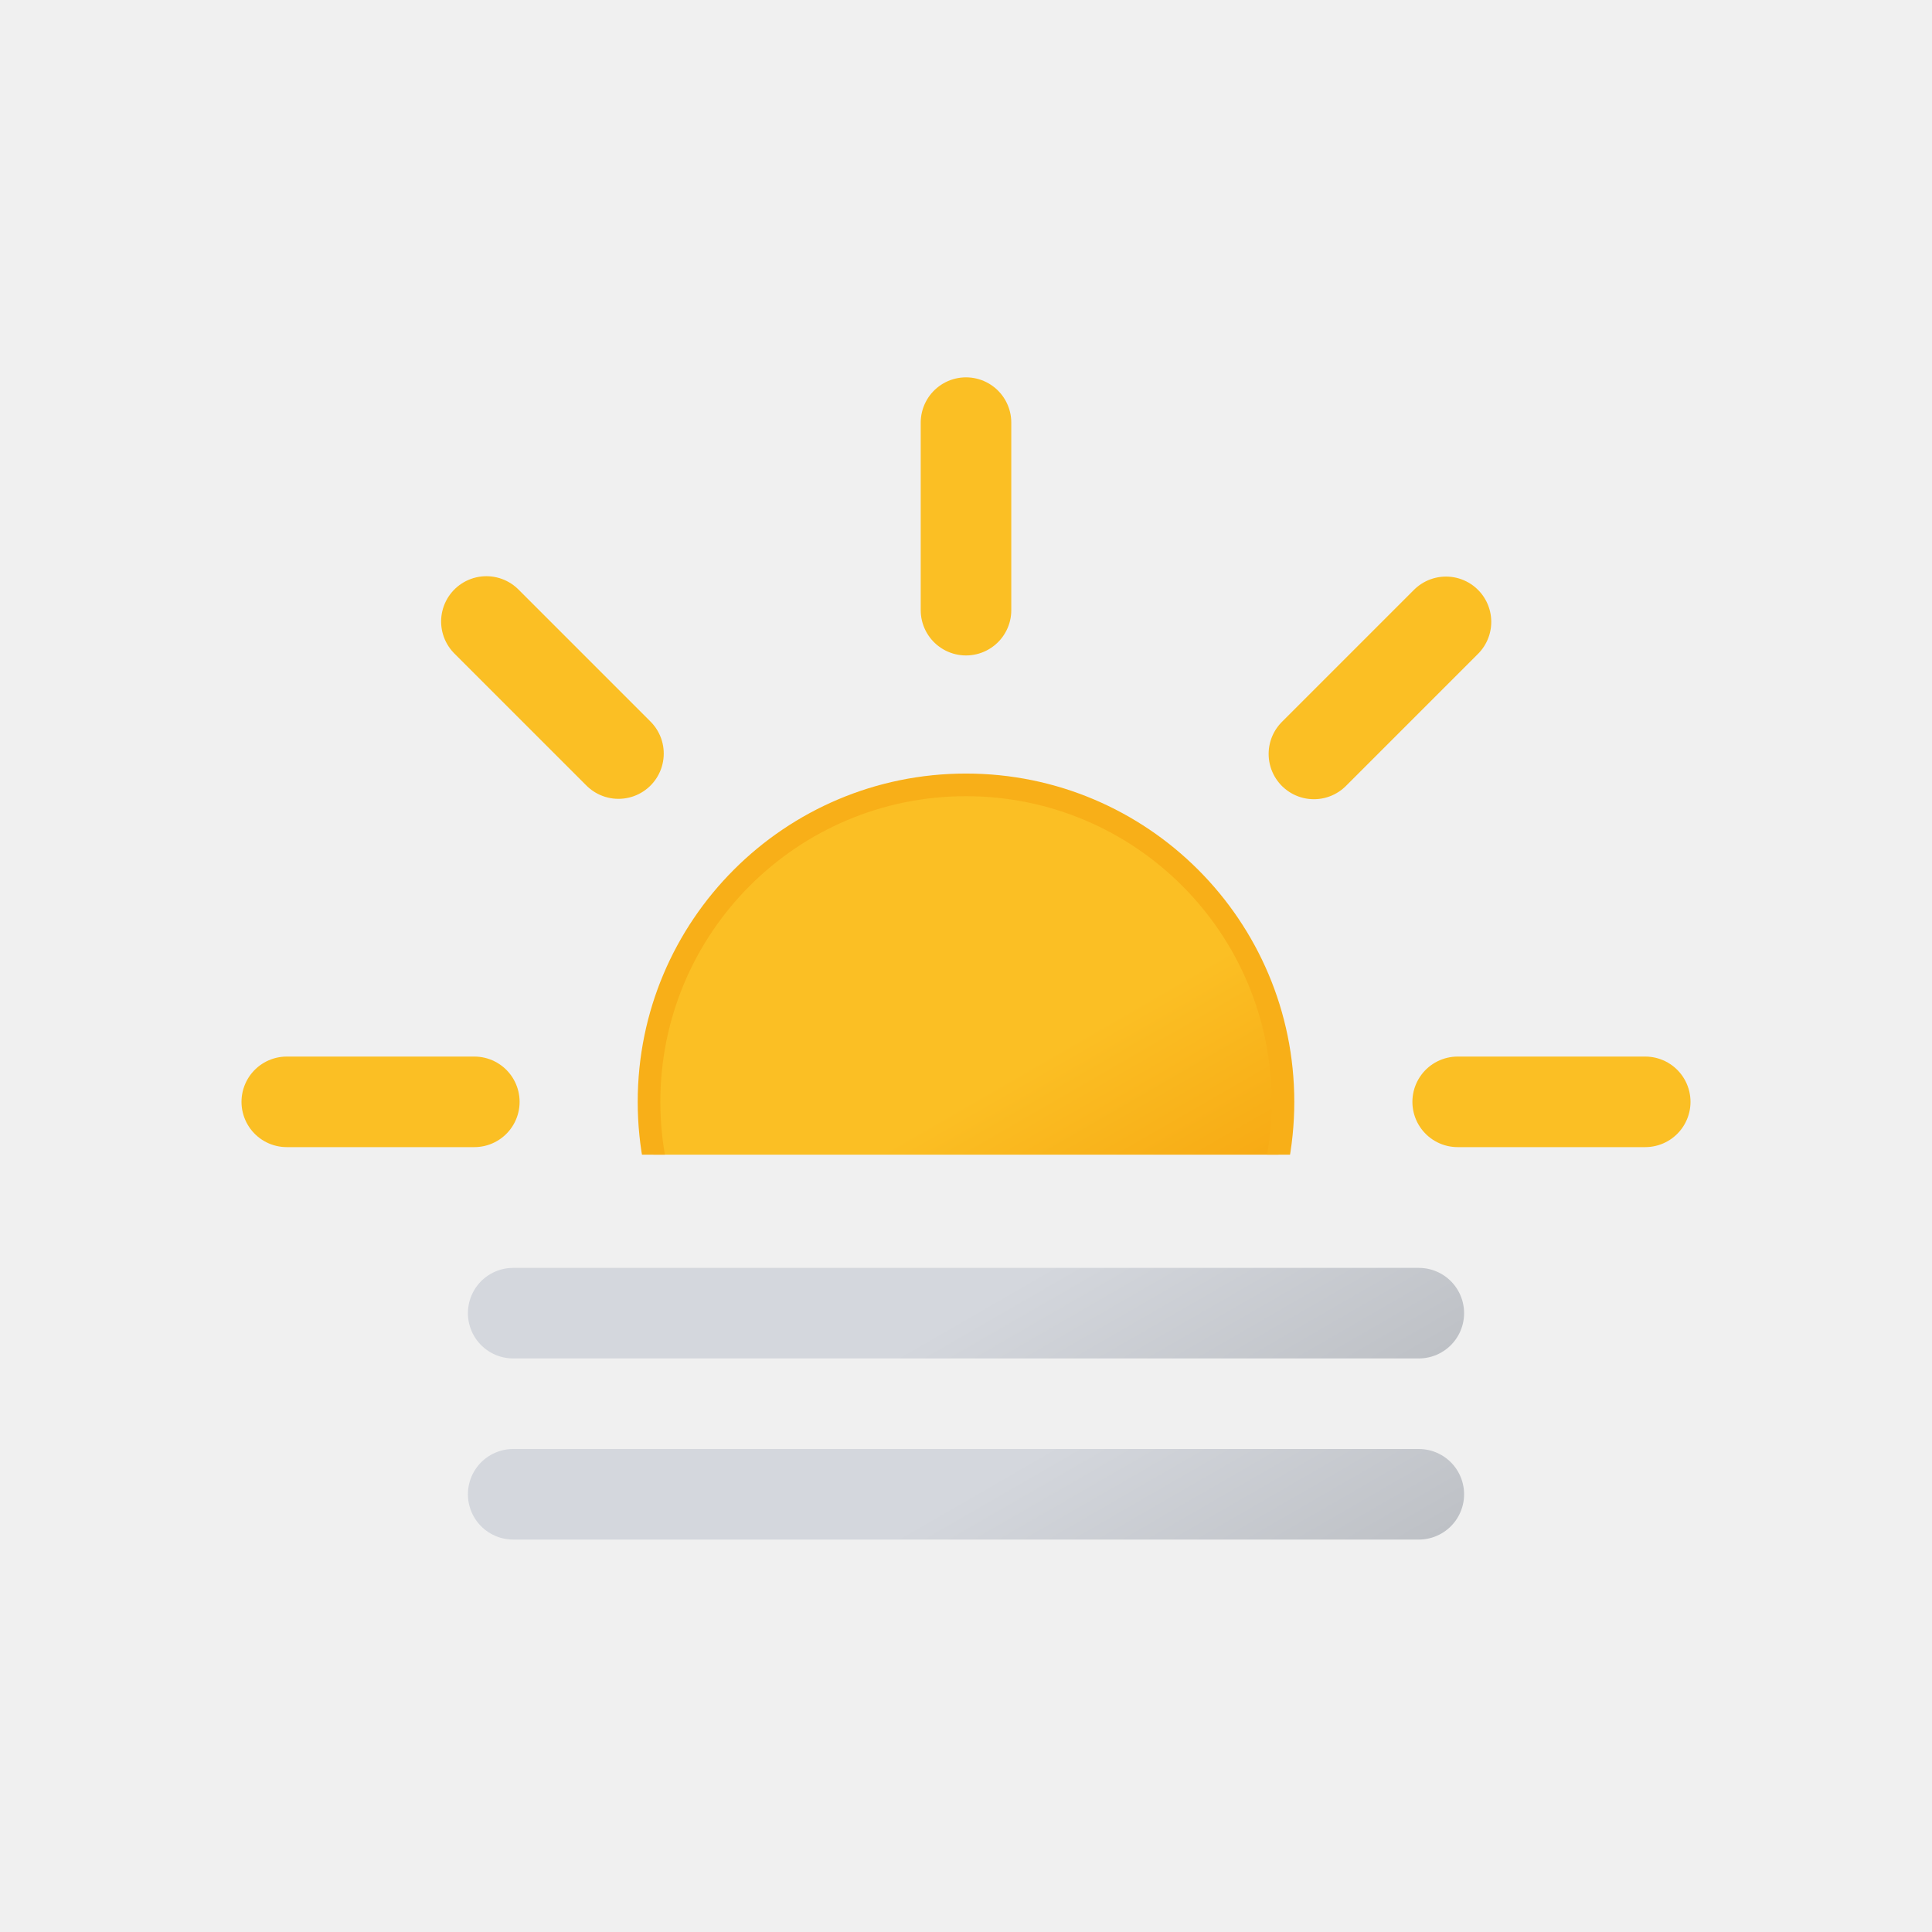
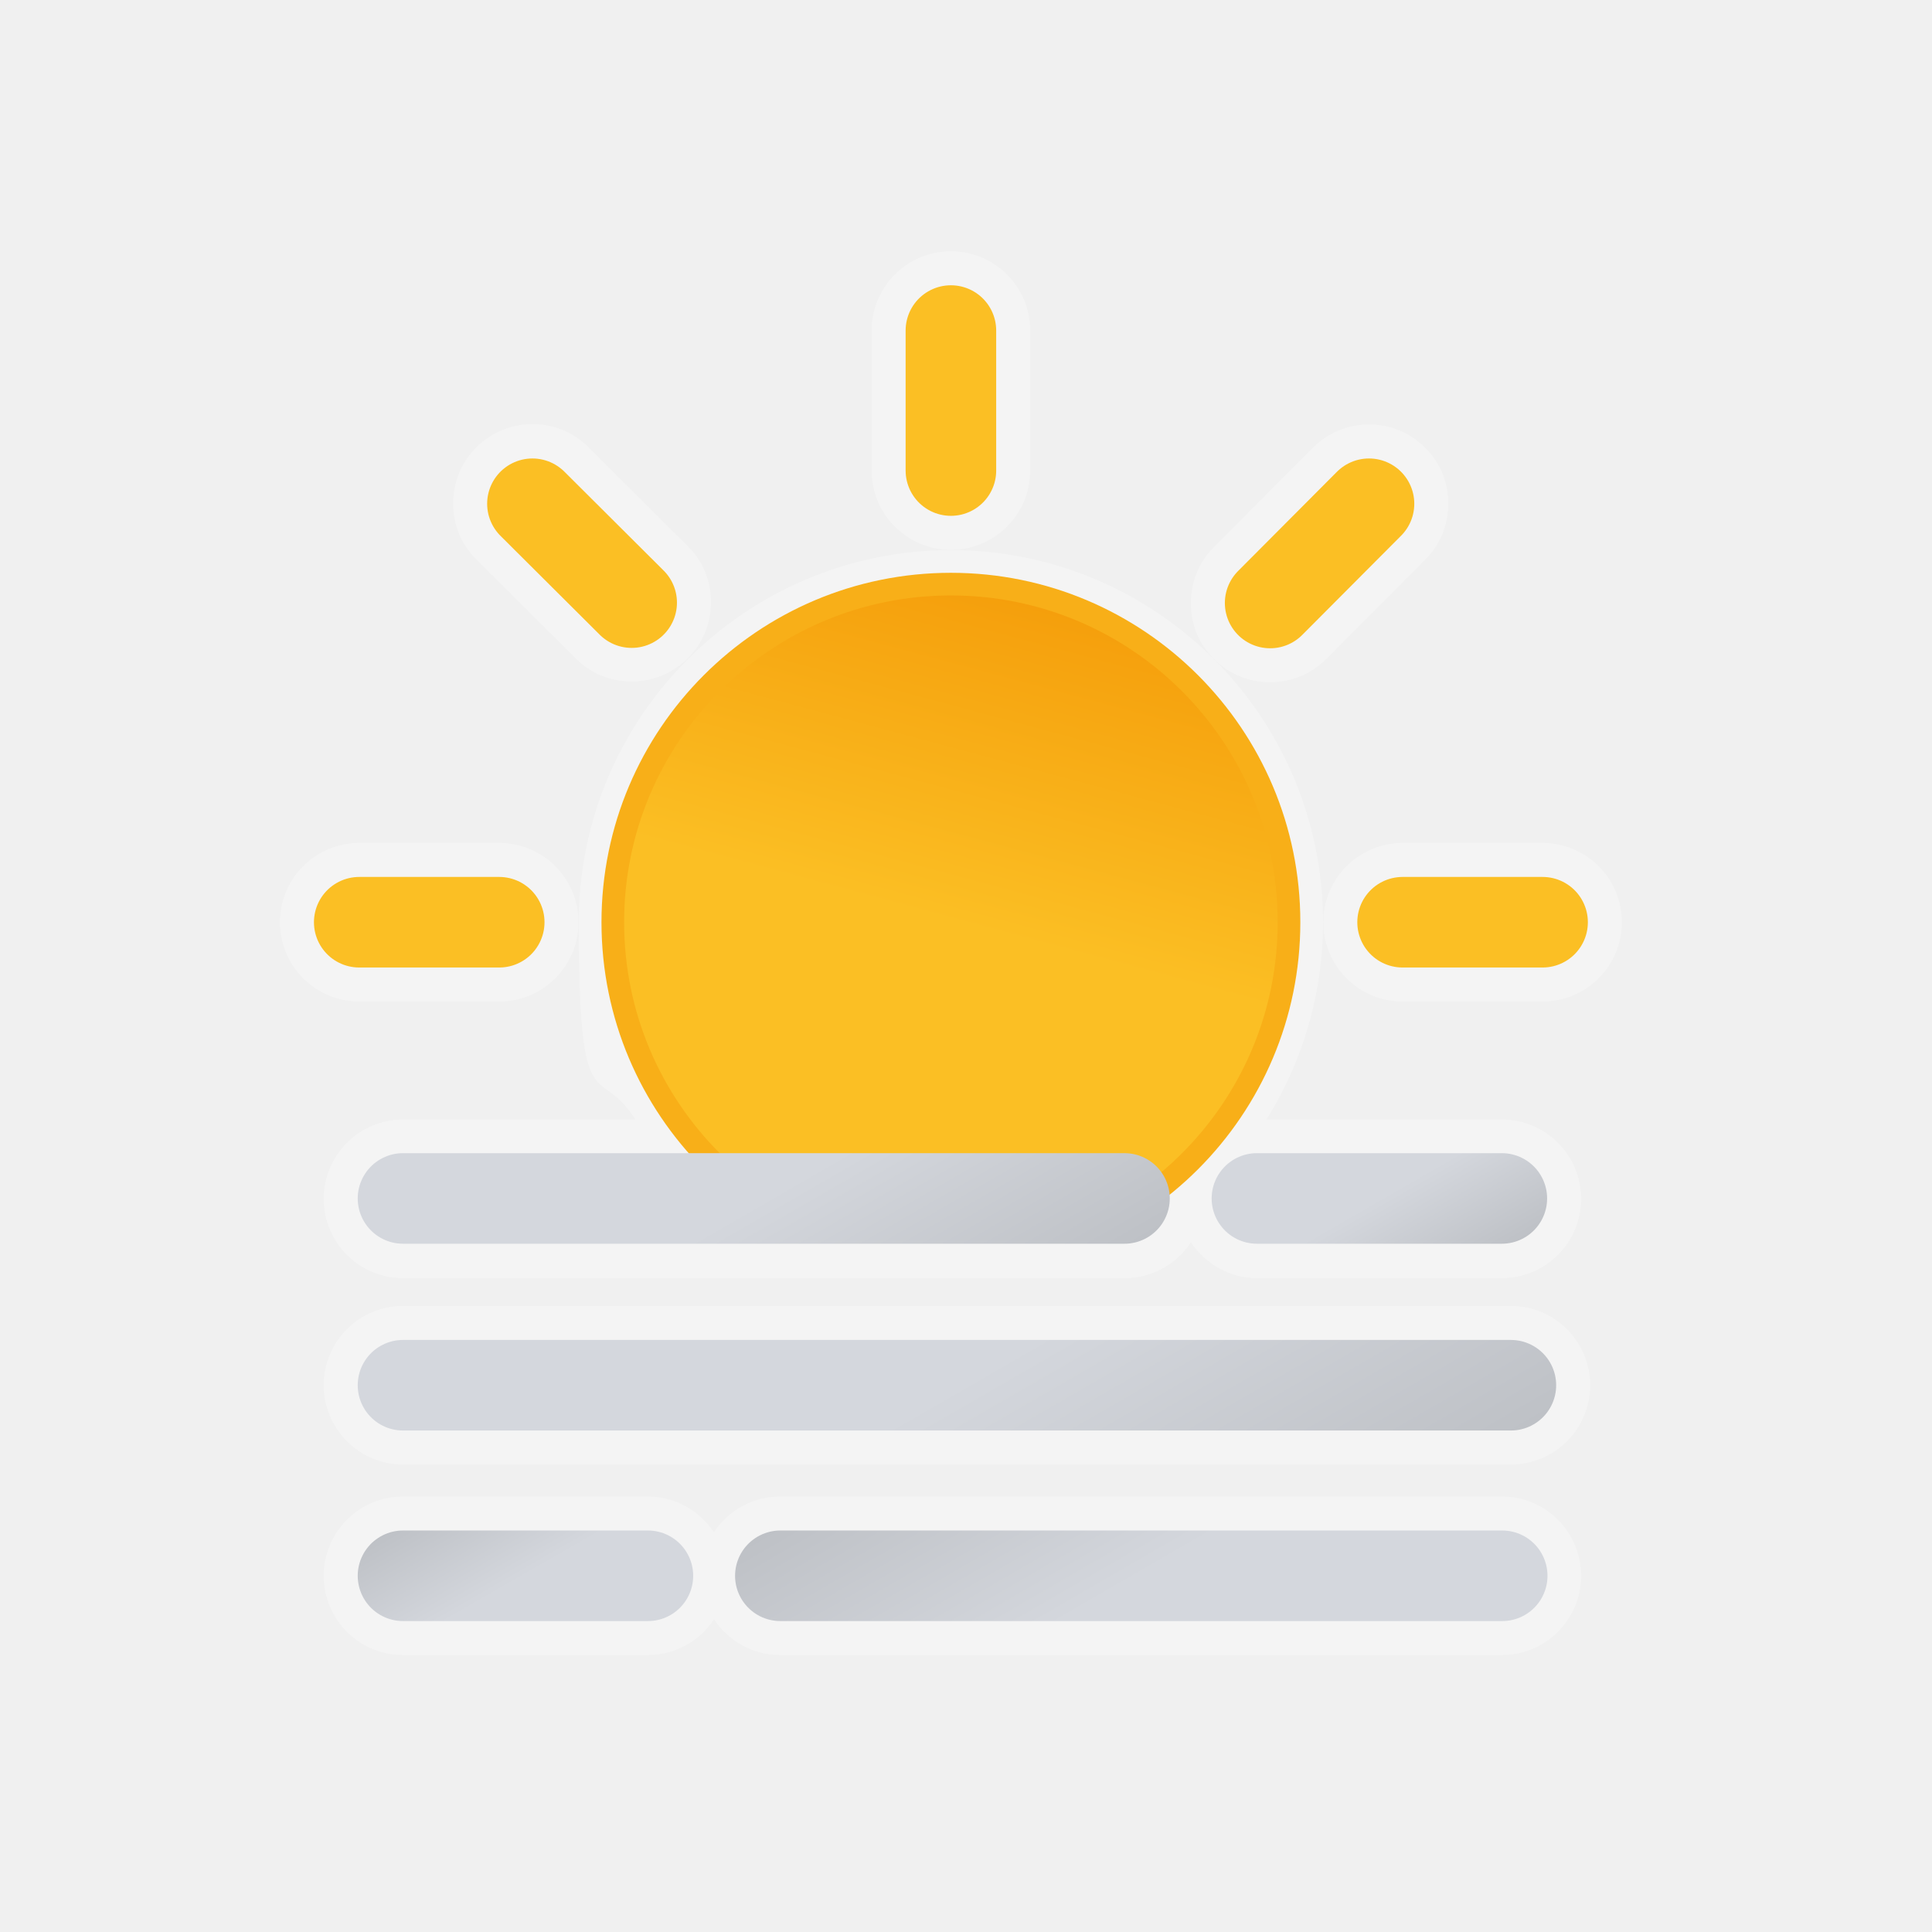
- <svg xmlns="http://www.w3.org/2000/svg" xmlns:xlink="http://www.w3.org/1999/xlink" viewBox="0 0 512 512">
+ <svg xmlns="http://www.w3.org/2000/svg" id="Layer_1" version="1.1" viewBox="0 0 512 512">
  <defs>
-     <linearGradient id="a" x1="96" x2="168" y1="-2.4" y2="122.3" gradientUnits="userSpaceOnUse">
+     <style>
+       .st0 {
+         fill: #fff;
+       }
+ 
+       .st1 {
+         opacity: .3;
+       }
+ 
+       .st2, .st3, .st4, .st5, .st6, .st7, .st8 {
+         fill: none;
+       }
+ 
+       .st9 {
+         clip-path: url(#clippath-1);
+       }
+ 
+       .st3 {
+         stroke: #fbbf24;
+       }
+ 
+       .st3, .st4, .st5, .st10, .st6, .st7, .st8 {
+         stroke-miterlimit: 10;
+       }
+ 
+       .st3, .st4, .st5, .st6, .st7, .st8 {
+         stroke-linecap: round;
+         stroke-width: 24px;
+       }
+ 
+       .st4 {
+         stroke: url(#linear-gradient5);
+       }
+ 
+       .st5 {
+         stroke: url(#linear-gradient1);
+       }
+ 
+       .st10 {
+         fill: url(#linear-gradient);
+         stroke: #f8af18;
+         stroke-width: 6px;
+       }
+ 
+       .st6 {
+         stroke: url(#linear-gradient2);
+       }
+ 
+       .st7 {
+         stroke: url(#linear-gradient4);
+       }
+ 
+       .st11 {
+         clip-path: url(#clippath);
+       }
+ 
+       .st8 {
+         stroke: url(#linear-gradient3);
+       }
+     </style>
+     <clipPath id="clippath">
+       <rect class="st2" x="72" y="72" width="360" height="360" />
+     </clipPath>
+     <clipPath id="clippath-1">
+       <rect class="st2" x="59.1" y="72" width="385.8" height="249.7" />
+     </clipPath>
+     <linearGradient id="linear-gradient" x1="-8646.4" y1="7936.6" x2="-8556.9" y2="8091.9" gradientTransform="translate(-11497.2 -171) rotate(-135)" gradientUnits="userSpaceOnUse">
+       <stop offset="0" stop-color="#fbbf24" />
+       <stop offset=".5" stop-color="#fbbf24" />
+       <stop offset="1" stop-color="#f59e0b" />
+     </linearGradient>
+     <linearGradient id="linear-gradient1" x1="-7981.1" y1="-8192.1" x2="-7895.7" y2="-8340.1" gradientTransform="translate(8192 -7899) scale(1 -1)" gradientUnits="userSpaceOnUse">
      <stop offset="0" stop-color="#d4d7dd" />
      <stop offset=".5" stop-color="#d4d7dd" />
      <stop offset="1" stop-color="#bec1c6" />
    </linearGradient>
-     <linearGradient xlink:href="#a" id="b" x2="168" y1="-50.4" y2="74.3" />
-     <linearGradient id="c" x1="150" x2="234" y1="119.2" y2="264.8" gradientUnits="userSpaceOnUse">
-       <stop offset="0" stop-color="#fbbf24" />
-       <stop offset=".5" stop-color="#fbbf24" />
-       <stop offset="1" stop-color="#f59e0b" />
+     <linearGradient id="linear-gradient2" x1="-8019.5" y1="-8164.8" x2="-7959.7" y2="-8268.4" gradientTransform="translate(8192 -7899) scale(1 -1)" gradientUnits="userSpaceOnUse">
+       <stop offset="0" stop-color="#d4d7dd" />
+       <stop offset=".5" stop-color="#d4d7dd" />
+       <stop offset="1" stop-color="#bec1c6" />
    </linearGradient>
-     <symbol id="e" viewBox="0 0 384 384">
-       <circle cx="192" cy="192" r="84" fill="url(#c)" stroke="#f8af18" stroke-miterlimit="10" stroke-width="6" />
-       <path fill="none" stroke="#fbbf24" stroke-linecap="round" stroke-miterlimit="10" stroke-width="24" d="M192 61.7V12m0 360v-49.7m92.2-222.5 35-35M64.8 319.2l35.1-35.1m0-184.4-35-35m254.5 254.5-35.1-35.1M61.7 192H12m360 0h-49.7" />
-     </symbol>
-     <symbol id="f" viewBox="0 0 264 72">
-       <path fill="none" stroke="url(#a)" stroke-linecap="round" stroke-miterlimit="10" stroke-width="24" d="M12 60h240" />
-       <path fill="none" stroke="url(#b)" stroke-linecap="round" stroke-miterlimit="10" stroke-width="24" d="M12 12h240" />
-     </symbol>
-     <clipPath id="d">
-       <path fill="none" d="M0 0h512v306H0z" />
-     </clipPath>
+     <linearGradient id="linear-gradient3" x1="-7840.5" y1="-8192.2" x2="-7812.4" y2="-8241" gradientTransform="translate(8192 -7899) scale(1 -1)" gradientUnits="userSpaceOnUse">
+       <stop offset="0" stop-color="#d4d7dd" />
+       <stop offset=".5" stop-color="#d4d7dd" />
+       <stop offset="1" stop-color="#bec1c6" />
+     </linearGradient>
+     <linearGradient id="linear-gradient4" x1="-8168.8" y1="-7704.8" x2="-8108.9" y2="-7808.4" gradientTransform="translate(-7836.4 8174.2) rotate(-180) scale(1 -1)" gradientUnits="userSpaceOnUse">
+       <stop offset="0" stop-color="#d4d7dd" />
+       <stop offset=".5" stop-color="#d4d7dd" />
+       <stop offset="1" stop-color="#bec1c6" />
+     </linearGradient>
+     <linearGradient id="linear-gradient5" x1="-7989.7" y1="-7732.1" x2="-7961.6" y2="-7781.1" gradientTransform="translate(-7836.4 8174.2) rotate(-180) scale(1 -1)" gradientUnits="userSpaceOnUse">
+       <stop offset="0" stop-color="#d4d7dd" />
+       <stop offset=".5" stop-color="#d4d7dd" />
+       <stop offset="1" stop-color="#bec1c6" />
+     </linearGradient>
  </defs>
-   <g clip-path="url(#d)">
-     <use xlink:href="#e" width="384" height="384" transform="translate(64 100)" />
+   <g class="st1">
+     <path class="st0" d="M252,145.8c-54.4,0-98.6,44.2-98.6,98.6s5.2,36.7,15,52.3h-61.6c-11.6,0-21,9.4-21,21s9.4,21,21,21h191.3c7.3,0,13.8-3.8,17.5-9.5,3.8,5.7,10.2,9.5,17.5,9.5h64.9c11.6,0,21-9.4,21-21s-9.4-21-21-21h-62.4c9.7-15.5,15-33.5,15-52.3,0-54.4-44.2-98.6-98.6-98.6h0Z" />
+     <path class="st0" d="M152.6,174.5c4,4,9.2,6.1,14.8,6.1s10.9-2.2,14.9-6.2,6.1-9.2,6.1-14.9-2.2-10.9-6.2-14.8l-26.3-26.2c-4-4-9.2-6.1-14.8-6.1s-10.9,2.2-14.9,6.2c-4,4-6.1,9.2-6.1,14.9s2.2,10.9,6.2,14.8l26.3,26.2h0Z" />
+     <path class="st0" d="M336.6,180.8c5.6,0,10.9-2.2,14.9-6.2l26.2-26.3c4-4,6.1-9.2,6.1-14.9s-2.2-10.9-6.2-14.8c-4-4-9.2-6.1-14.8-6.1s-10.9,2.2-14.9,6.2l-26.2,26.3c-4,4-6.1,9.2-6.1,14.9s2.2,10.9,6.2,14.8c4,4,9.2,6.1,14.8,6.1Z" />
+     <path class="st0" d="M132.3,265.4c11.6,0,21-9.4,21-21s-9.4-21-21-21h-37.1c-11.6,0-21,9.4-21,21s9.4,21,21,21h37.1Z" />
+     <path class="st0" d="M252,145.7c11.6,0,21-9.4,21-21v-37.1c0-11.6-9.4-21-21-21s-21,9.4-21,21v37.1c0,11.6,9.4,21,21,21Z" />
+     <path class="st0" d="M408.8,223.4h-37.1c-11.6,0-21,9.4-21,21s9.4,21,21,21h37.1c11.6,0,21-9.4,21-21s-9.4-21-21-21Z" />
+     <path class="st0" d="M400.4,346.1H106.8c-11.6,0-21,9.4-21,21s9.4,21,21,21h293.6c11.6,0,21-9.4,21-21s-9.4-21-21-21h0Z" />
+     <path class="st0" d="M398,396.6h-191.3c-7.3,0-13.8,3.8-17.5,9.5-3.8-5.7-10.2-9.5-17.5-9.5h-64.9c-11.6,0-21,9.4-21,21s9.4,21,21,21h64.9c7.3,0,13.8-3.8,17.5-9.5,3.8,5.7,10.2,9.5,17.5,9.5h191.3c11.6,0,21-9.4,21-21s-9.4-21-21-21Z" />
  </g>
-   <use xlink:href="#f" width="264" height="72" transform="translate(124 336)" />
+   <g class="st11">
+     <g>
+       <g class="st9">
+         <g>
+           <circle class="st10" cx="252" cy="244.4" r="89.6" />
+           <path class="st3" d="M141.1,133.5l26.3,26.2M336.6,329.1l26.3,26.2M141.1,355.2l26.2-26.3M336.6,159.8l26.2-26.3" />
+           <path class="st3" d="M95.2,244.4h37.1M371.7,244.4h37.1M252,401.2v-37.1M252,124.7v-37.1" />
+         </g>
+       </g>
+       <path class="st5" d="M400.4,367.1H106.8" />
+       <path class="st6" d="M298,317.6H106.8" />
+       <path class="st8" d="M398,317.6h-64.9" />
+       <path class="st7" d="M206.8,417.6h191.3" />
+       <path class="st4" d="M106.8,417.6h64.9" />
+     </g>
+   </g>
</svg>
